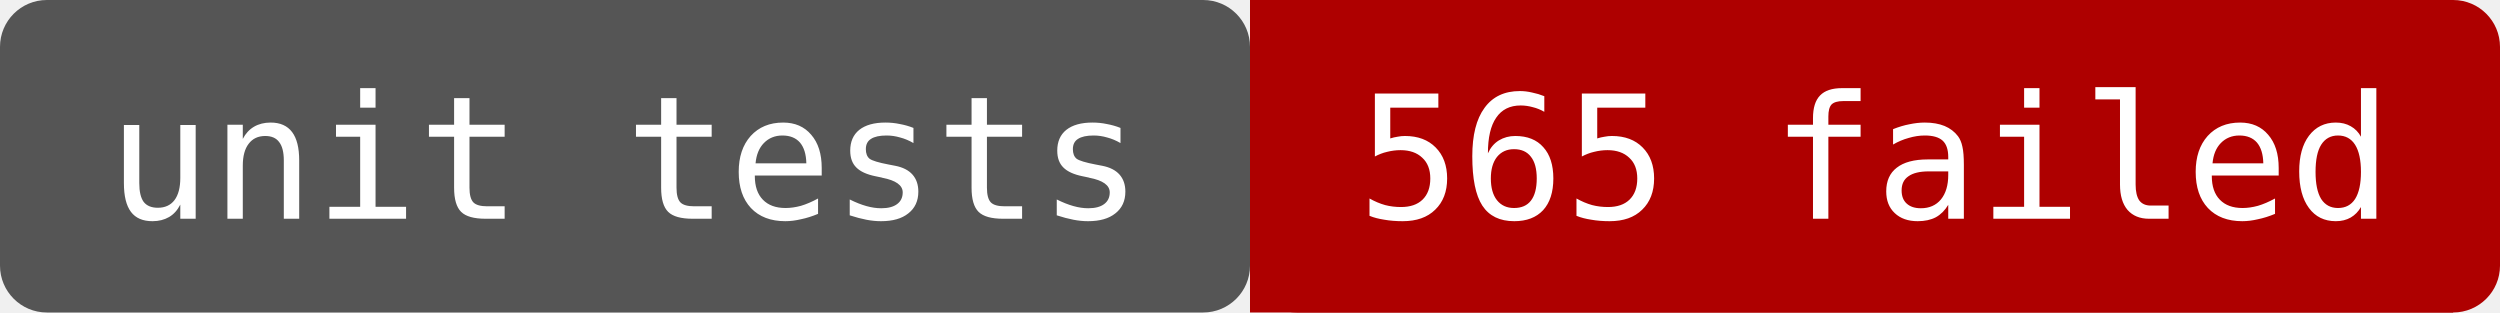
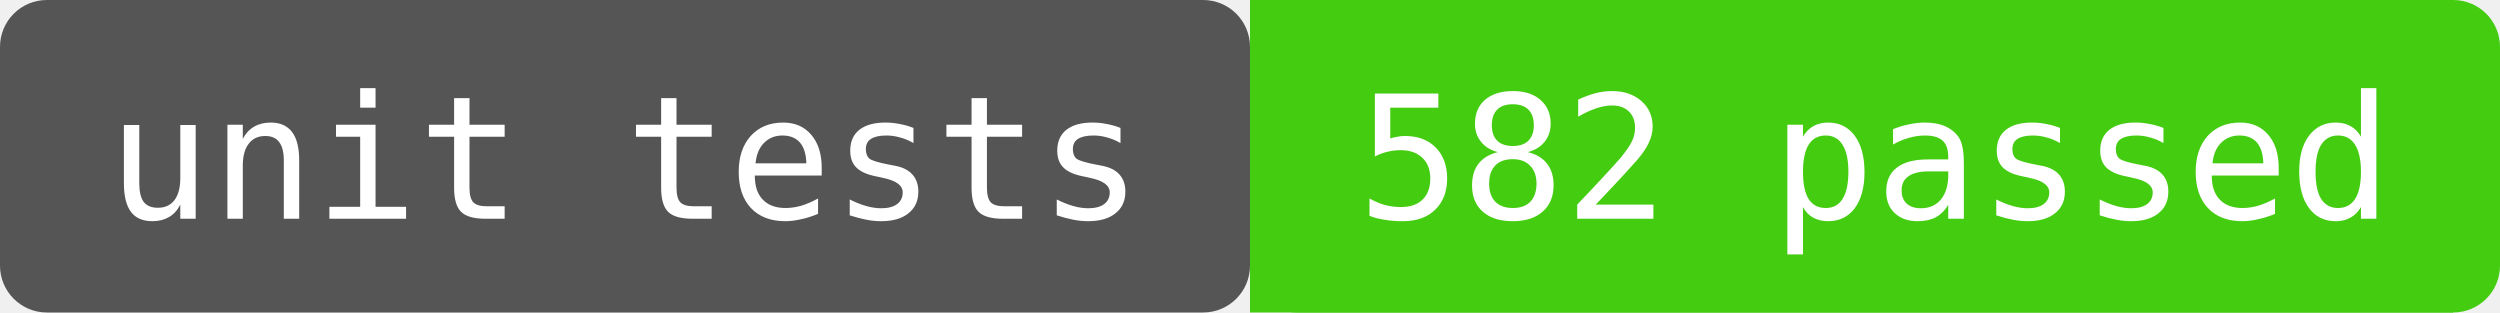
- <svg xmlns="http://www.w3.org/2000/svg" width="160" height="20" viewBox="0 0 160 20" role="img" aria-label="unit tests: 565 failed">
+ <svg xmlns="http://www.w3.org/2000/svg" width="160" height="20" viewBox="0 0 160 20" role="img" aria-label="unit tests: 582 passed">
  <rect width="80" height="20" rx="3" fill="#555" />
-   <rect x="80" width="80" height="20" rx="3" fill="#ae0000" />
-   <rect x="80" width="77" height="20" fill="#ae0000" />
+   <rect x="80" width="80" height="20" rx="3" fill="#4c1" />
+   <rect x="80" width="77" height="20" fill="#4c1" />
  <text x="40" y="14" font-family="monospace" font-size="11" fill="#fff" text-anchor="middle">unit tests</text>
-   <text x="120" y="14" font-family="monospace" font-size="11" fill="#fff" text-anchor="middle">565 failed</text>
+   <text x="120" y="14" font-family="monospace" font-size="11" fill="#fff" text-anchor="middle">582 passed</text>
</svg>
